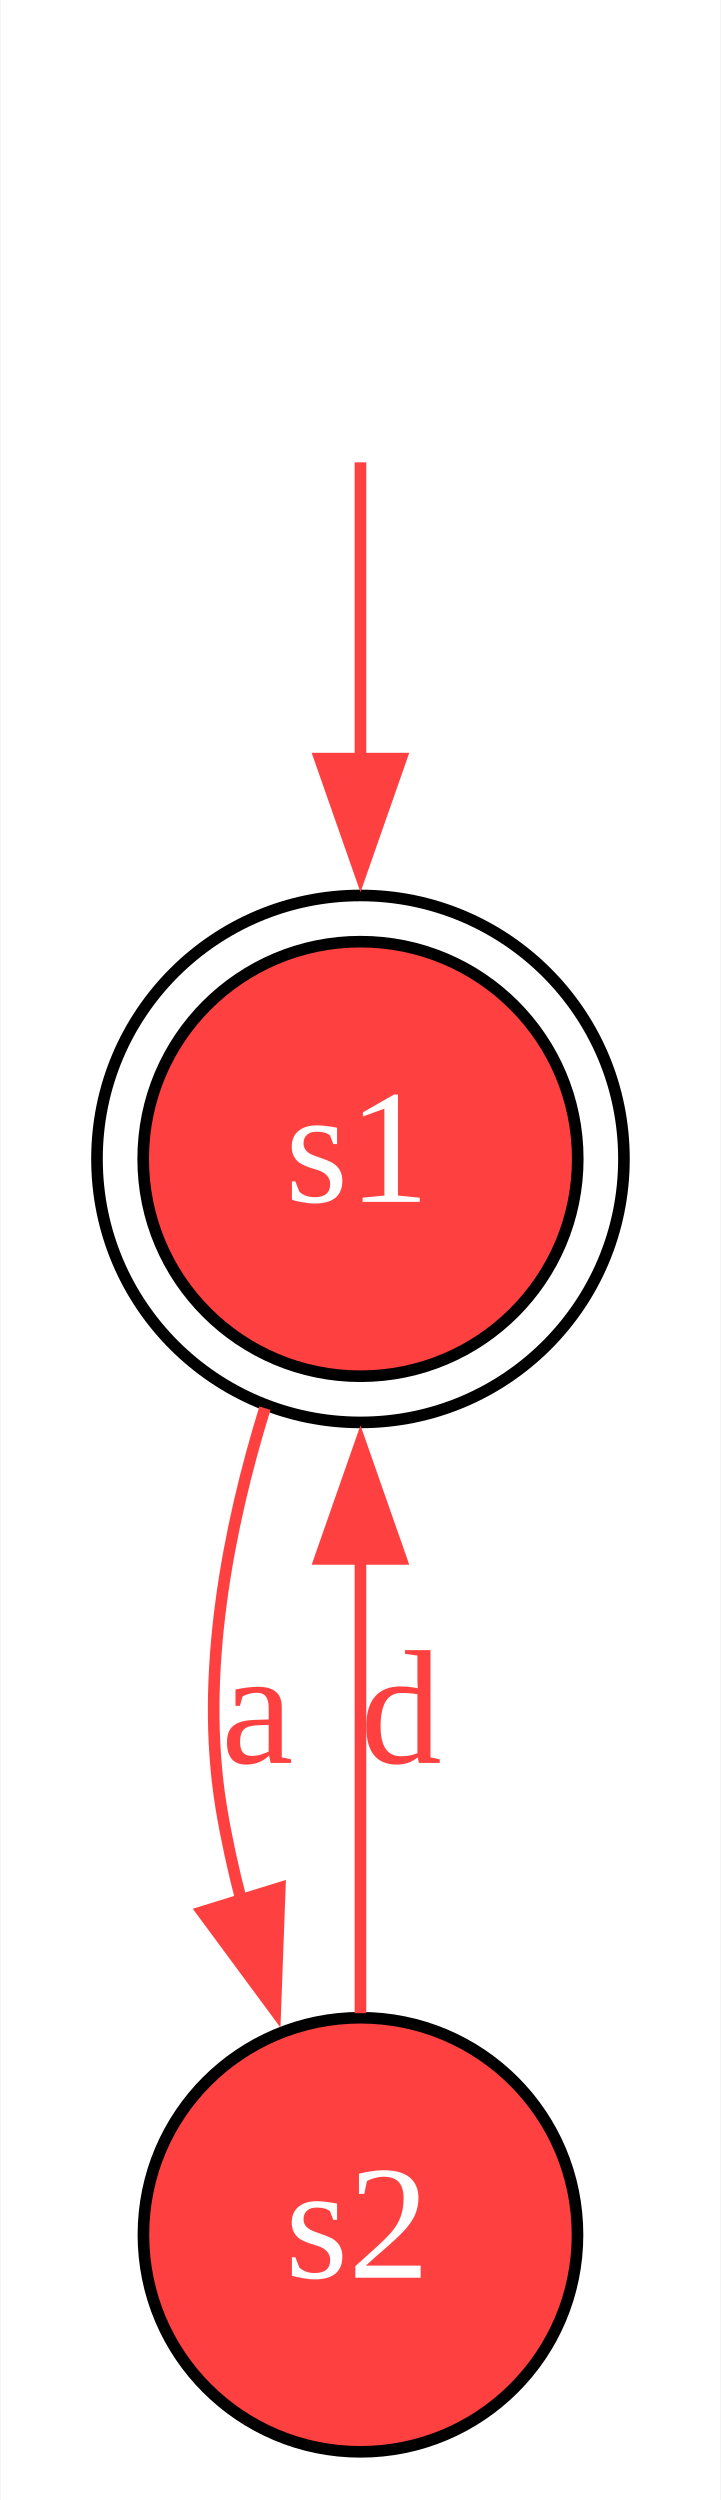
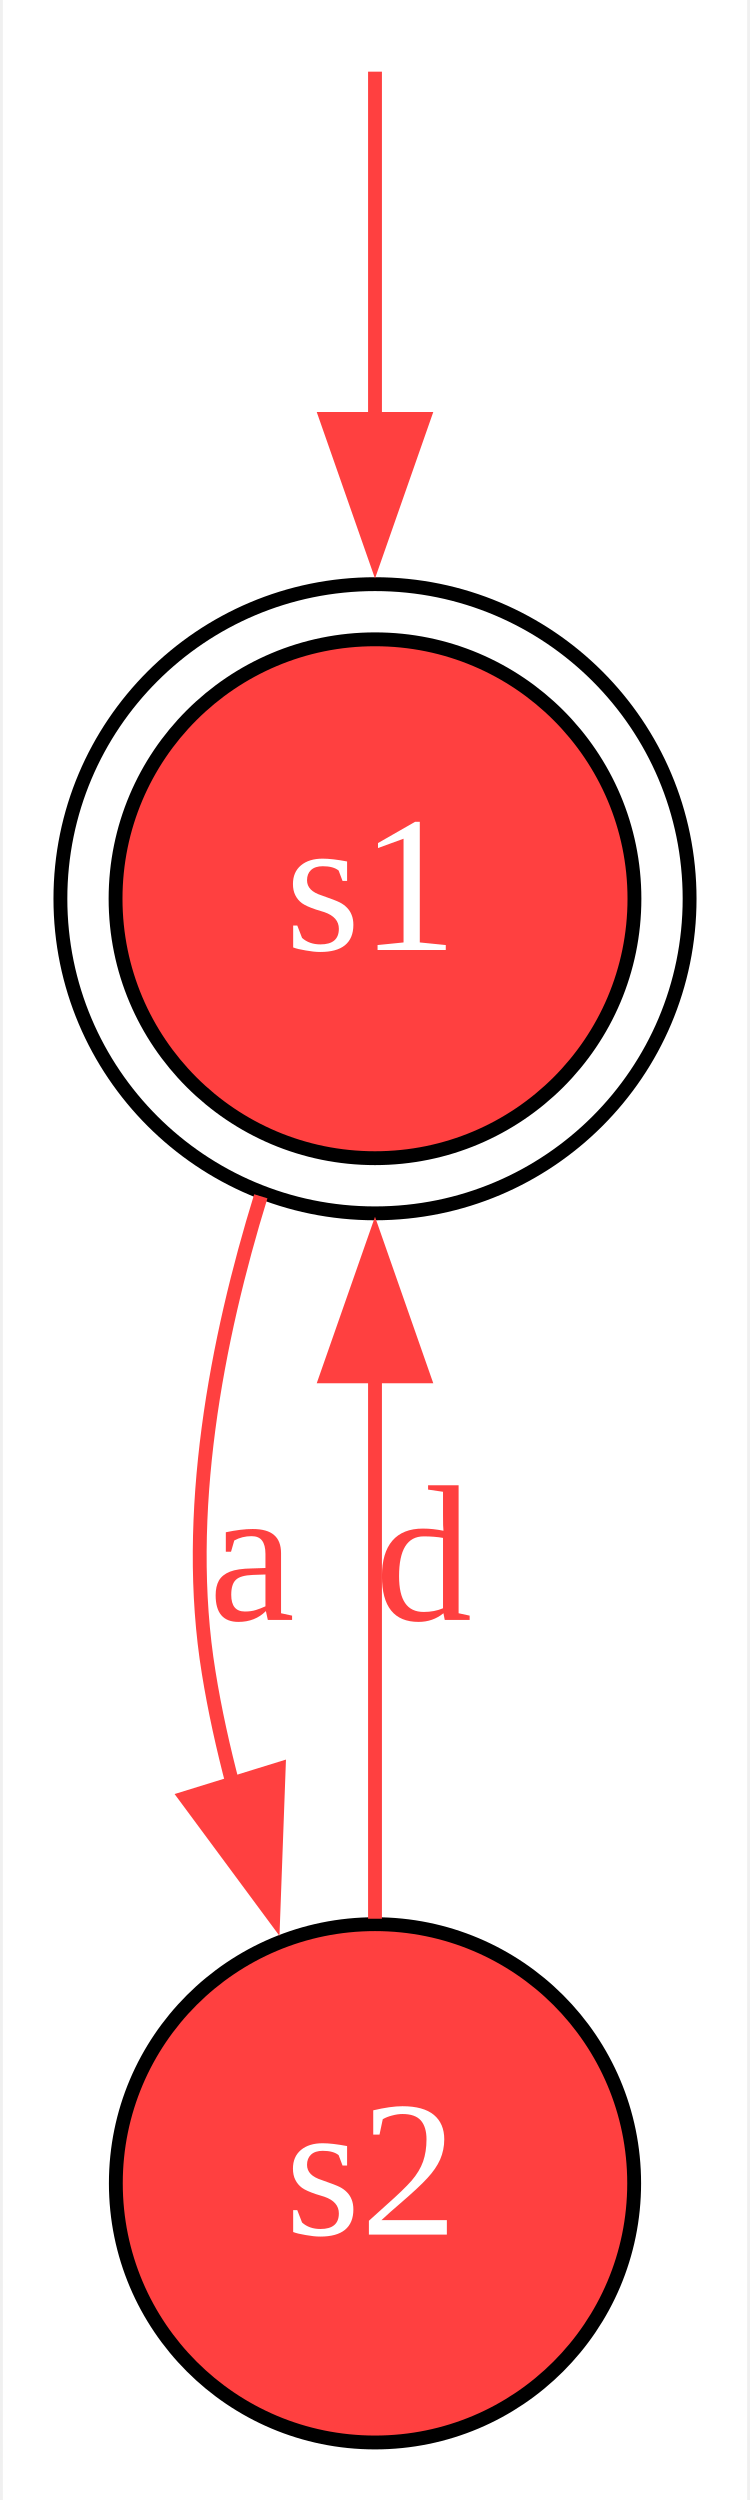
- <svg xmlns="http://www.w3.org/2000/svg" width="62pt" height="215pt" viewBox="0.00 0.00 62.00 215.39">
-   <g id="graph0" class="graph" transform="scale(1 1) rotate(0) translate(4 211.39)">
-     <polygon fill="white" stroke="none" points="-4,4 -4,-211.39 58,-211.39 58,4 -4,4" />
+ <svg xmlns="http://www.w3.org/2000/svg" width="54pt" height="180pt" viewBox="0.00 0.00 53.70 180.39">
+   <g id="graph0" class="graph" transform="scale(1 1) rotate(0) translate(4 176.39)">
+     <polygon fill="white" stroke="none" points="-4,4 -4,-176.39 49.7,-176.39 49.7,4 -4,4" />
    <g id="node1" class="node">
-       <ellipse fill="#ff4040" stroke="black" cx="27" cy="-111.54" rx="18.72" ry="18.72" />
-       <ellipse fill="none" stroke="black" cx="27" cy="-111.54" rx="22.7" ry="22.7" />
-       <text text-anchor="start" x="20.5" y="-107.84" font-family="Times New Roman,serif" font-size="14.00" fill="#ffffff">s1</text>
+       <ellipse fill="#ff4040" stroke="black" cx="22.85" cy="-111.54" rx="18.72" ry="18.72" />
+       <ellipse fill="none" stroke="black" cx="22.85" cy="-111.54" rx="22.7" ry="22.7" />
+       <text text-anchor="start" x="16.35" y="-107.84" font-family="Times New Roman,serif" font-size="14.00" fill="#ffffff">s1</text>
    </g>
    <g id="node2" class="node">
-       <ellipse fill="#ff4040" stroke="black" cx="27" cy="-18.85" rx="18.7" ry="18.7" />
-       <text text-anchor="start" x="20.5" y="-15.15" font-family="Times New Roman,serif" font-size="14.00" fill="#ffffff">s2</text>
+       <ellipse fill="#ff4040" stroke="black" cx="22.85" cy="-18.85" rx="18.7" ry="18.7" />
+       <text text-anchor="start" x="16.35" y="-15.15" font-family="Times New Roman,serif" font-size="14.00" fill="#ffffff">s2</text>
    </g>
    <g id="1-0-2" class="edge">
-       <path fill="none" stroke="#ff4040" d="M18.77,-90.07C15.6,-79.8 13.13,-67.15 15,-55.7 15.44,-53.02 16.04,-50.27 16.76,-47.54" />
-       <polygon fill="#ff4040" stroke="#ff4040" points="20.05,-48.74 19.66,-38.15 13.37,-46.67 20.05,-48.74" />
-       <text text-anchor="start" x="15" y="-59.5" font-family="Times New Roman,serif" font-size="14.00" fill="#ff4040">a</text>
+       <path fill="none" stroke="#ff4040" d="M14.61,-90.07C11.44,-79.8 8.98,-67.15 10.85,-55.7 11.28,-53.02 11.89,-50.27 12.61,-47.54" />
+       <polygon fill="#ff4040" stroke="#ff4040" points="15.9,-48.74 15.51,-38.15 9.21,-46.67 15.9,-48.74" />
+       <text text-anchor="start" x="10.85" y="-59.5" font-family="Times New Roman,serif" font-size="14.00" fill="#ff4040">a</text>
    </g>
    <g id="2-0-1" class="edge">
-       <path fill="none" stroke="#ff4040" d="M27,-37.94C27,-49.22 27,-64.07 27,-77.4" />
-       <polygon fill="#ff4040" stroke="#ff4040" points="23.5,-77.08 27,-87.08 30.5,-77.08 23.5,-77.08" />
-       <text text-anchor="start" x="27" y="-59.5" font-family="Times New Roman,serif" font-size="14.00" fill="#ff4040">d</text>
+       <path fill="none" stroke="#ff4040" d="M22.85,-37.94C22.85,-49.22 22.85,-64.07 22.85,-77.4" />
+       <polygon fill="#ff4040" stroke="#ff4040" points="19.35,-77.08 22.85,-87.08 26.35,-77.08 19.35,-77.08" />
+       <text text-anchor="start" x="22.85" y="-59.5" font-family="Times New Roman,serif" font-size="14.00" fill="#ff4040">d</text>
    </g>
    <g id="node3" class="node">
</g>
    <g id="edge1" class="edge">
-       <path fill="none" stroke="#ff4040" d="M27,-171.56C27,-163.97 27,-154.74 27,-145.84" />
-       <polygon fill="#ff4040" stroke="#ff4040" points="30.5,-146.03 27,-136.03 23.5,-146.03 30.5,-146.03" />
+       <path fill="none" stroke="#ff4040" d="M22.85,-171.22C22.85,-169.72 22.85,-158.34 22.85,-146" />
+       <polygon fill="#ff4040" stroke="#ff4040" points="26.35,-146.16 22.85,-136.16 19.35,-146.16 26.35,-146.16" />
    </g>
  </g>
</svg>
